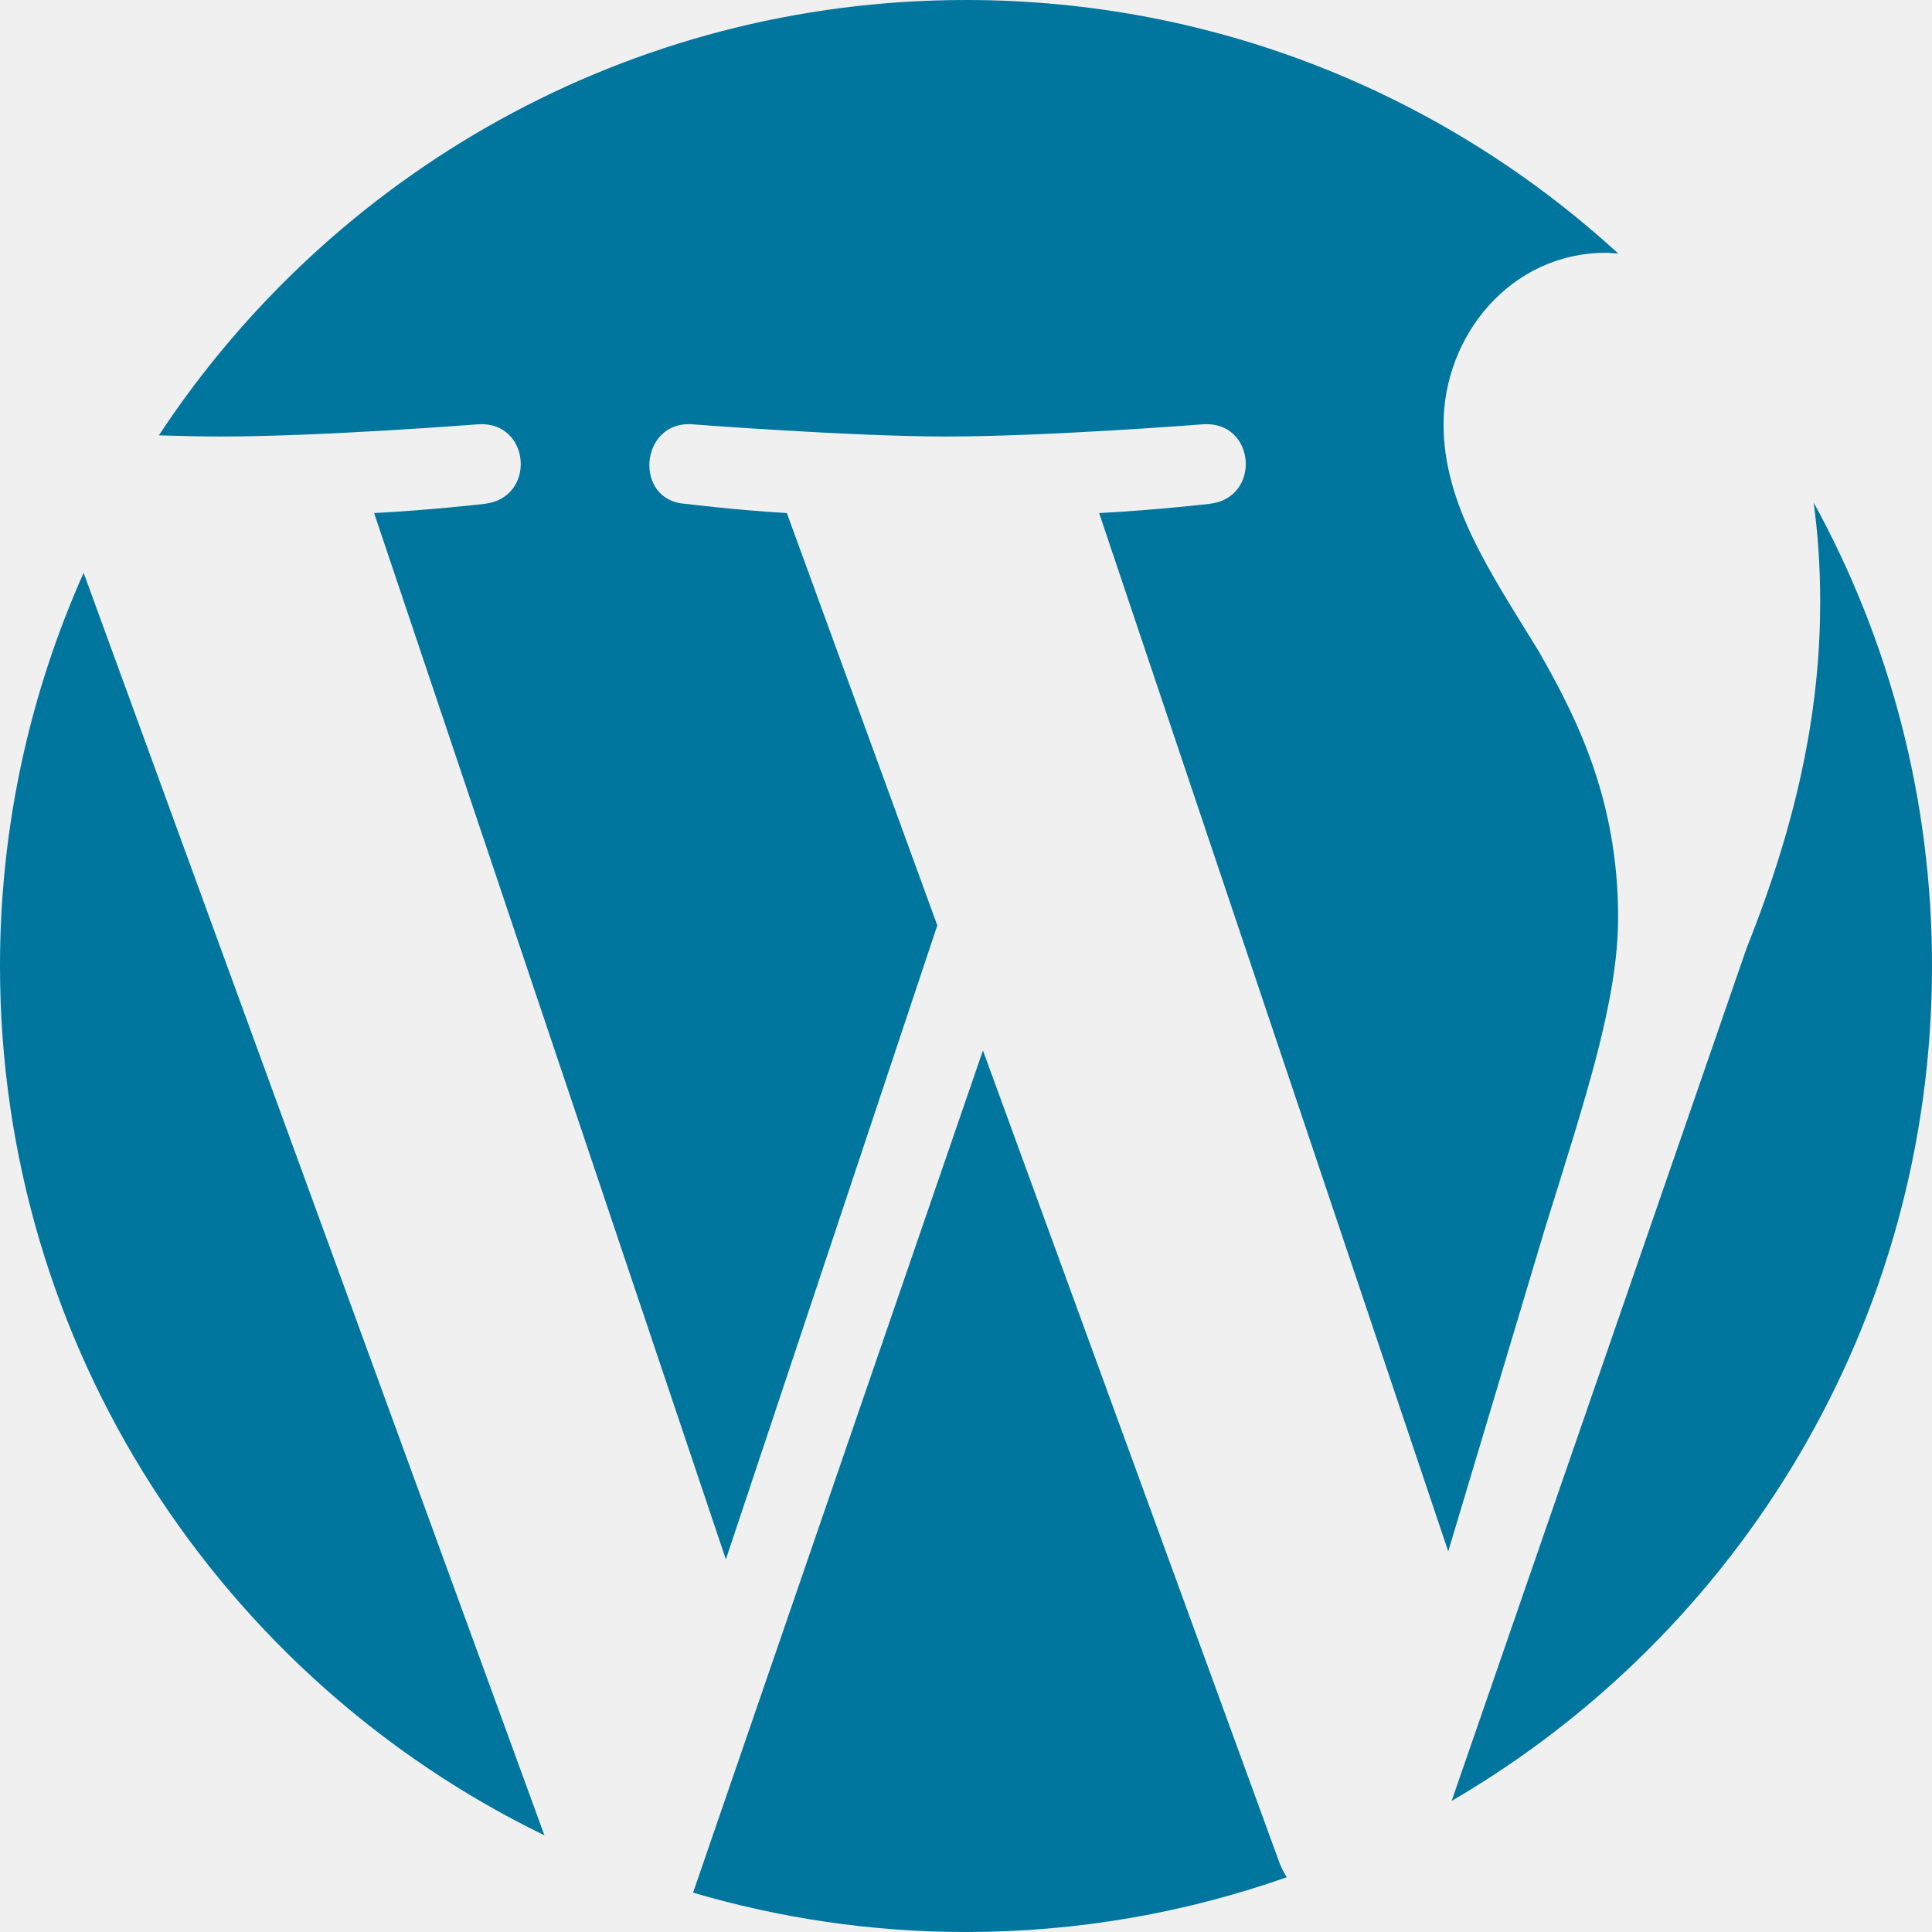
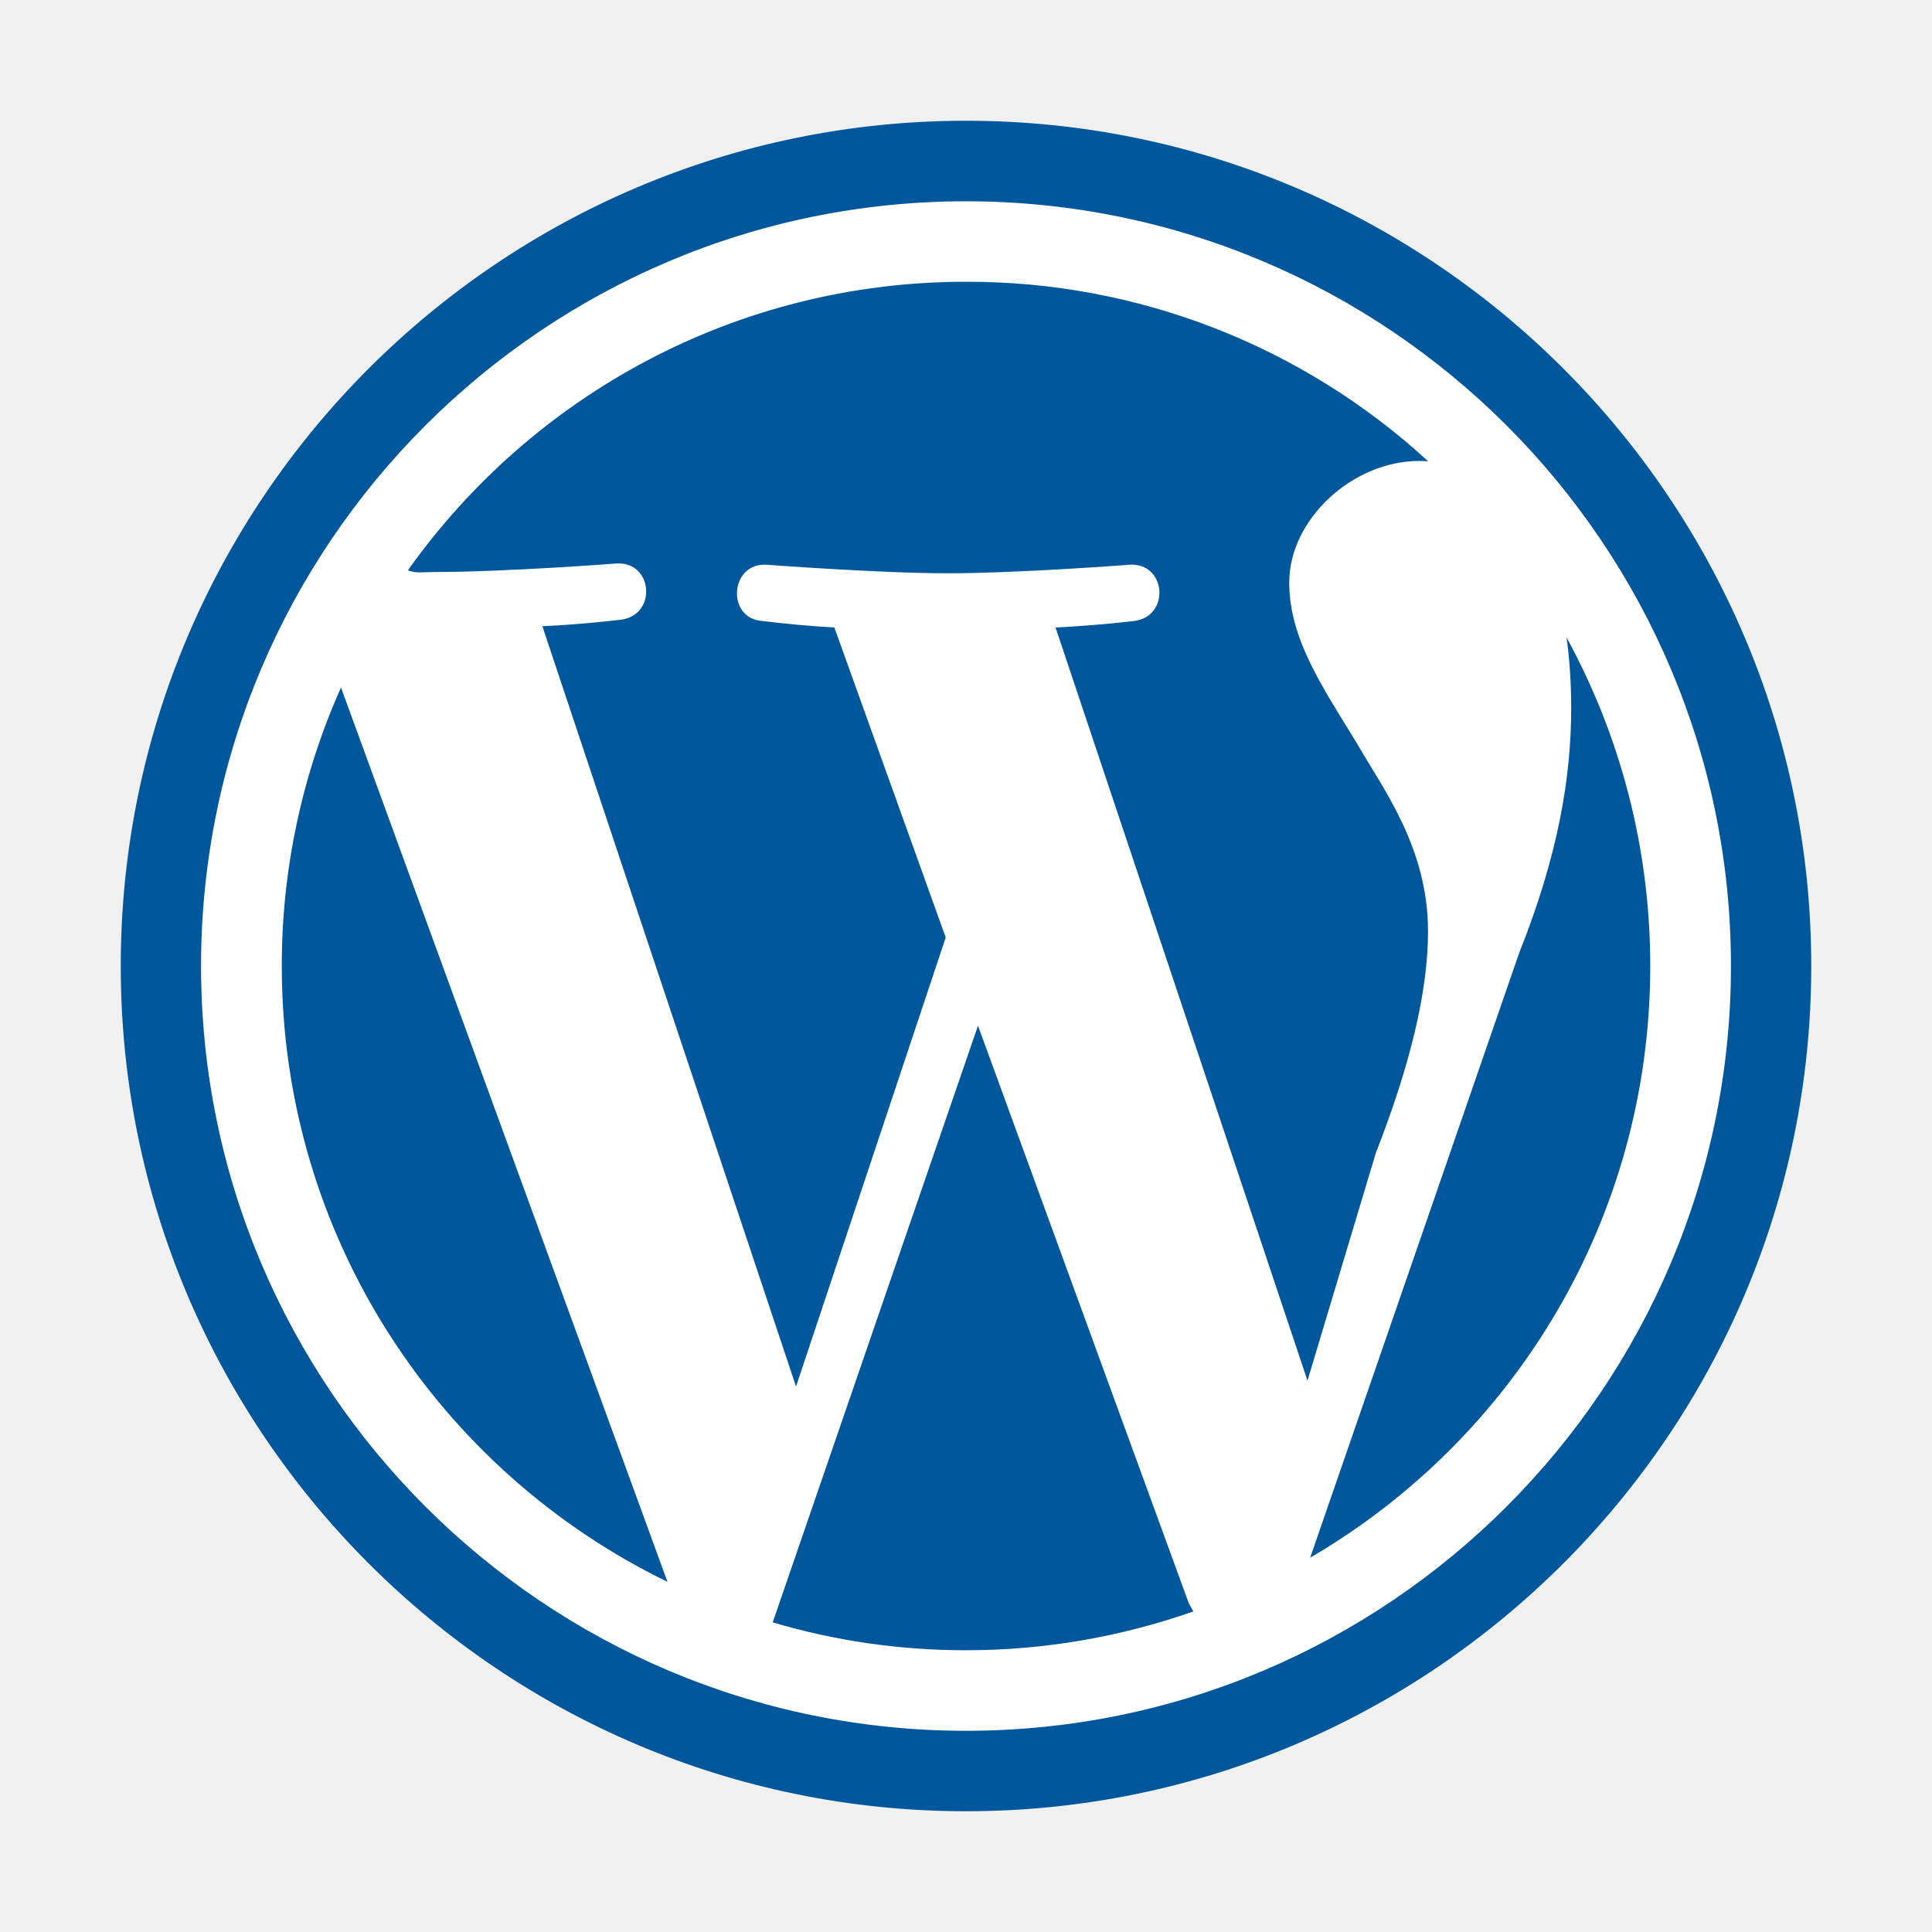
- <svg xmlns="http://www.w3.org/2000/svg" enable-background="new 0 0 128 128" id="Social_Icons" version="1.1" viewBox="0 0 128 128" xml:space="preserve">
-   <g id="_x32__stroke">
-     <g id="Wordpress_1_">
-       <rect clip-rule="evenodd" fill="none" fill-rule="evenodd" height="128" width="128" />
-       <path clip-rule="evenodd" d="M65.123,69.595l-19.205,55.797    c5.736,1.688,11.8,2.608,18.081,2.608c7.452,0,14.6-1.288,21.253-3.628c-0.168-0.276-0.328-0.564-0.456-0.88L65.123,69.595z     M120.16,33.294c0.276,2.04,0.432,4.224,0.432,6.58c0,6.492-1.216,13.792-4.868,22.924l-19.549,56.517    C115.204,108.223,128,87.606,128,63.998C128,52.87,125.156,42.41,120.16,33.294z M107.204,60.769    c0-7.912-2.844-13.388-5.276-17.648c-3.244-5.276-6.288-9.74-6.288-15.012c0-5.884,4.46-11.36,10.748-11.36    c0.284,0,0.552,0.036,0.828,0.052C95.832,6.368,80.659,0,63.999,0C41.638,0,21.969,11.472,10.525,28.844    c1.504,0.048,2.92,0.076,4.12,0.076c6.692,0,17.057-0.812,17.057-0.812c3.448-0.204,3.856,4.868,0.408,5.272    c0,0-3.468,0.408-7.324,0.612l23.305,69.321l14.008-42.005L52.13,33.992c-3.448-0.204-6.716-0.612-6.716-0.612    c-3.448-0.204-3.044-5.476,0.408-5.272c0,0,10.568,0.812,16.857,0.812c6.692,0,17.057-0.812,17.057-0.812    c3.452-0.204,3.856,4.868,0.408,5.272c0,0-3.472,0.408-7.324,0.612l23.129,68.793l6.388-21.328    C105.096,72.601,107.204,66.245,107.204,60.769z M0,63.997c0,25.332,14.72,47.225,36.069,57.597L5.54,37.952    C1.992,45.909,0,54.717,0,63.997z" fill="#00759D" fill-rule="evenodd" id="Wordpress" />
-     </g>
-   </g>
+ <svg xmlns="http://www.w3.org/2000/svg" version="1.1" id="Layer_1" x="0px" y="0px" viewBox="0 0 48 48" xml:space="preserve">
+   <circle cx="24" cy="24" r="19.95" fill="#FFF" />
+   <path d="M7.001 24c0 6.732 3.91 12.544 9.582 15.3L8.472 17.081A16.928 16.928 0 0 0 7.001 24zm28.478-.856c0-2.101-1.129-3.559-1.774-4.688-.864-1.412-1.674-2.589-1.674-3.987 0-1.557 1.563-3.017 3.231-3.017.075 0 .143.006.219.008A16.901 16.901 0 0 0 24.001 7c-5.726 0-10.788 2.833-13.868 7.171.242.079.326.041.649.041 1.773 0 4.53-.212 4.53-.212.914-.061 1.025 1.288.105 1.398 0 0-.918.112-1.942.161l6.302 18.889 3.719-11.157-2.766-7.701a27.29 27.29 0 0 1-1.784-.161c-.916-.059-.81-1.461.104-1.398 0 0 2.813.212 4.481.212 1.78 0 4.531-.212 4.531-.212.915-.061 1.025 1.288.11 1.398 0 0-.924.112-1.947.161l6.259 18.711 1.699-5.659c.866-2.21 1.296-4.037 1.296-5.498zm-11.181 2.339l-5.1 14.824c1.526.453 3.135.693 4.803.693 1.977 0 3.877-.344 5.648-.964-.042-.075-.09-.152-.125-.234l-5.226-14.319zm14.623-9.645c.075.542.115 1.125.115 1.748 0 1.73-.325 3.667-1.295 6.096L32.551 38.7C37.605 35.754 41 30.271 41 24c0-2.955-.755-5.733-2.079-8.162z" fill="#01579B" />
+   <path d="M3 24c0 11.575 9.418 21 20.999 21C35.582 45 45 35.575 45 24S35.582 3 24 3 3 12.425 3 24zm1.995 0c0-10.475 8.523-18.999 19.004-18.999 10.482 0 19.006 8.524 19.006 18.999S34.481 43.001 24 43.001C13.52 43.001 4.995 34.475 4.995 24z" fill="#01579B" />
</svg>
